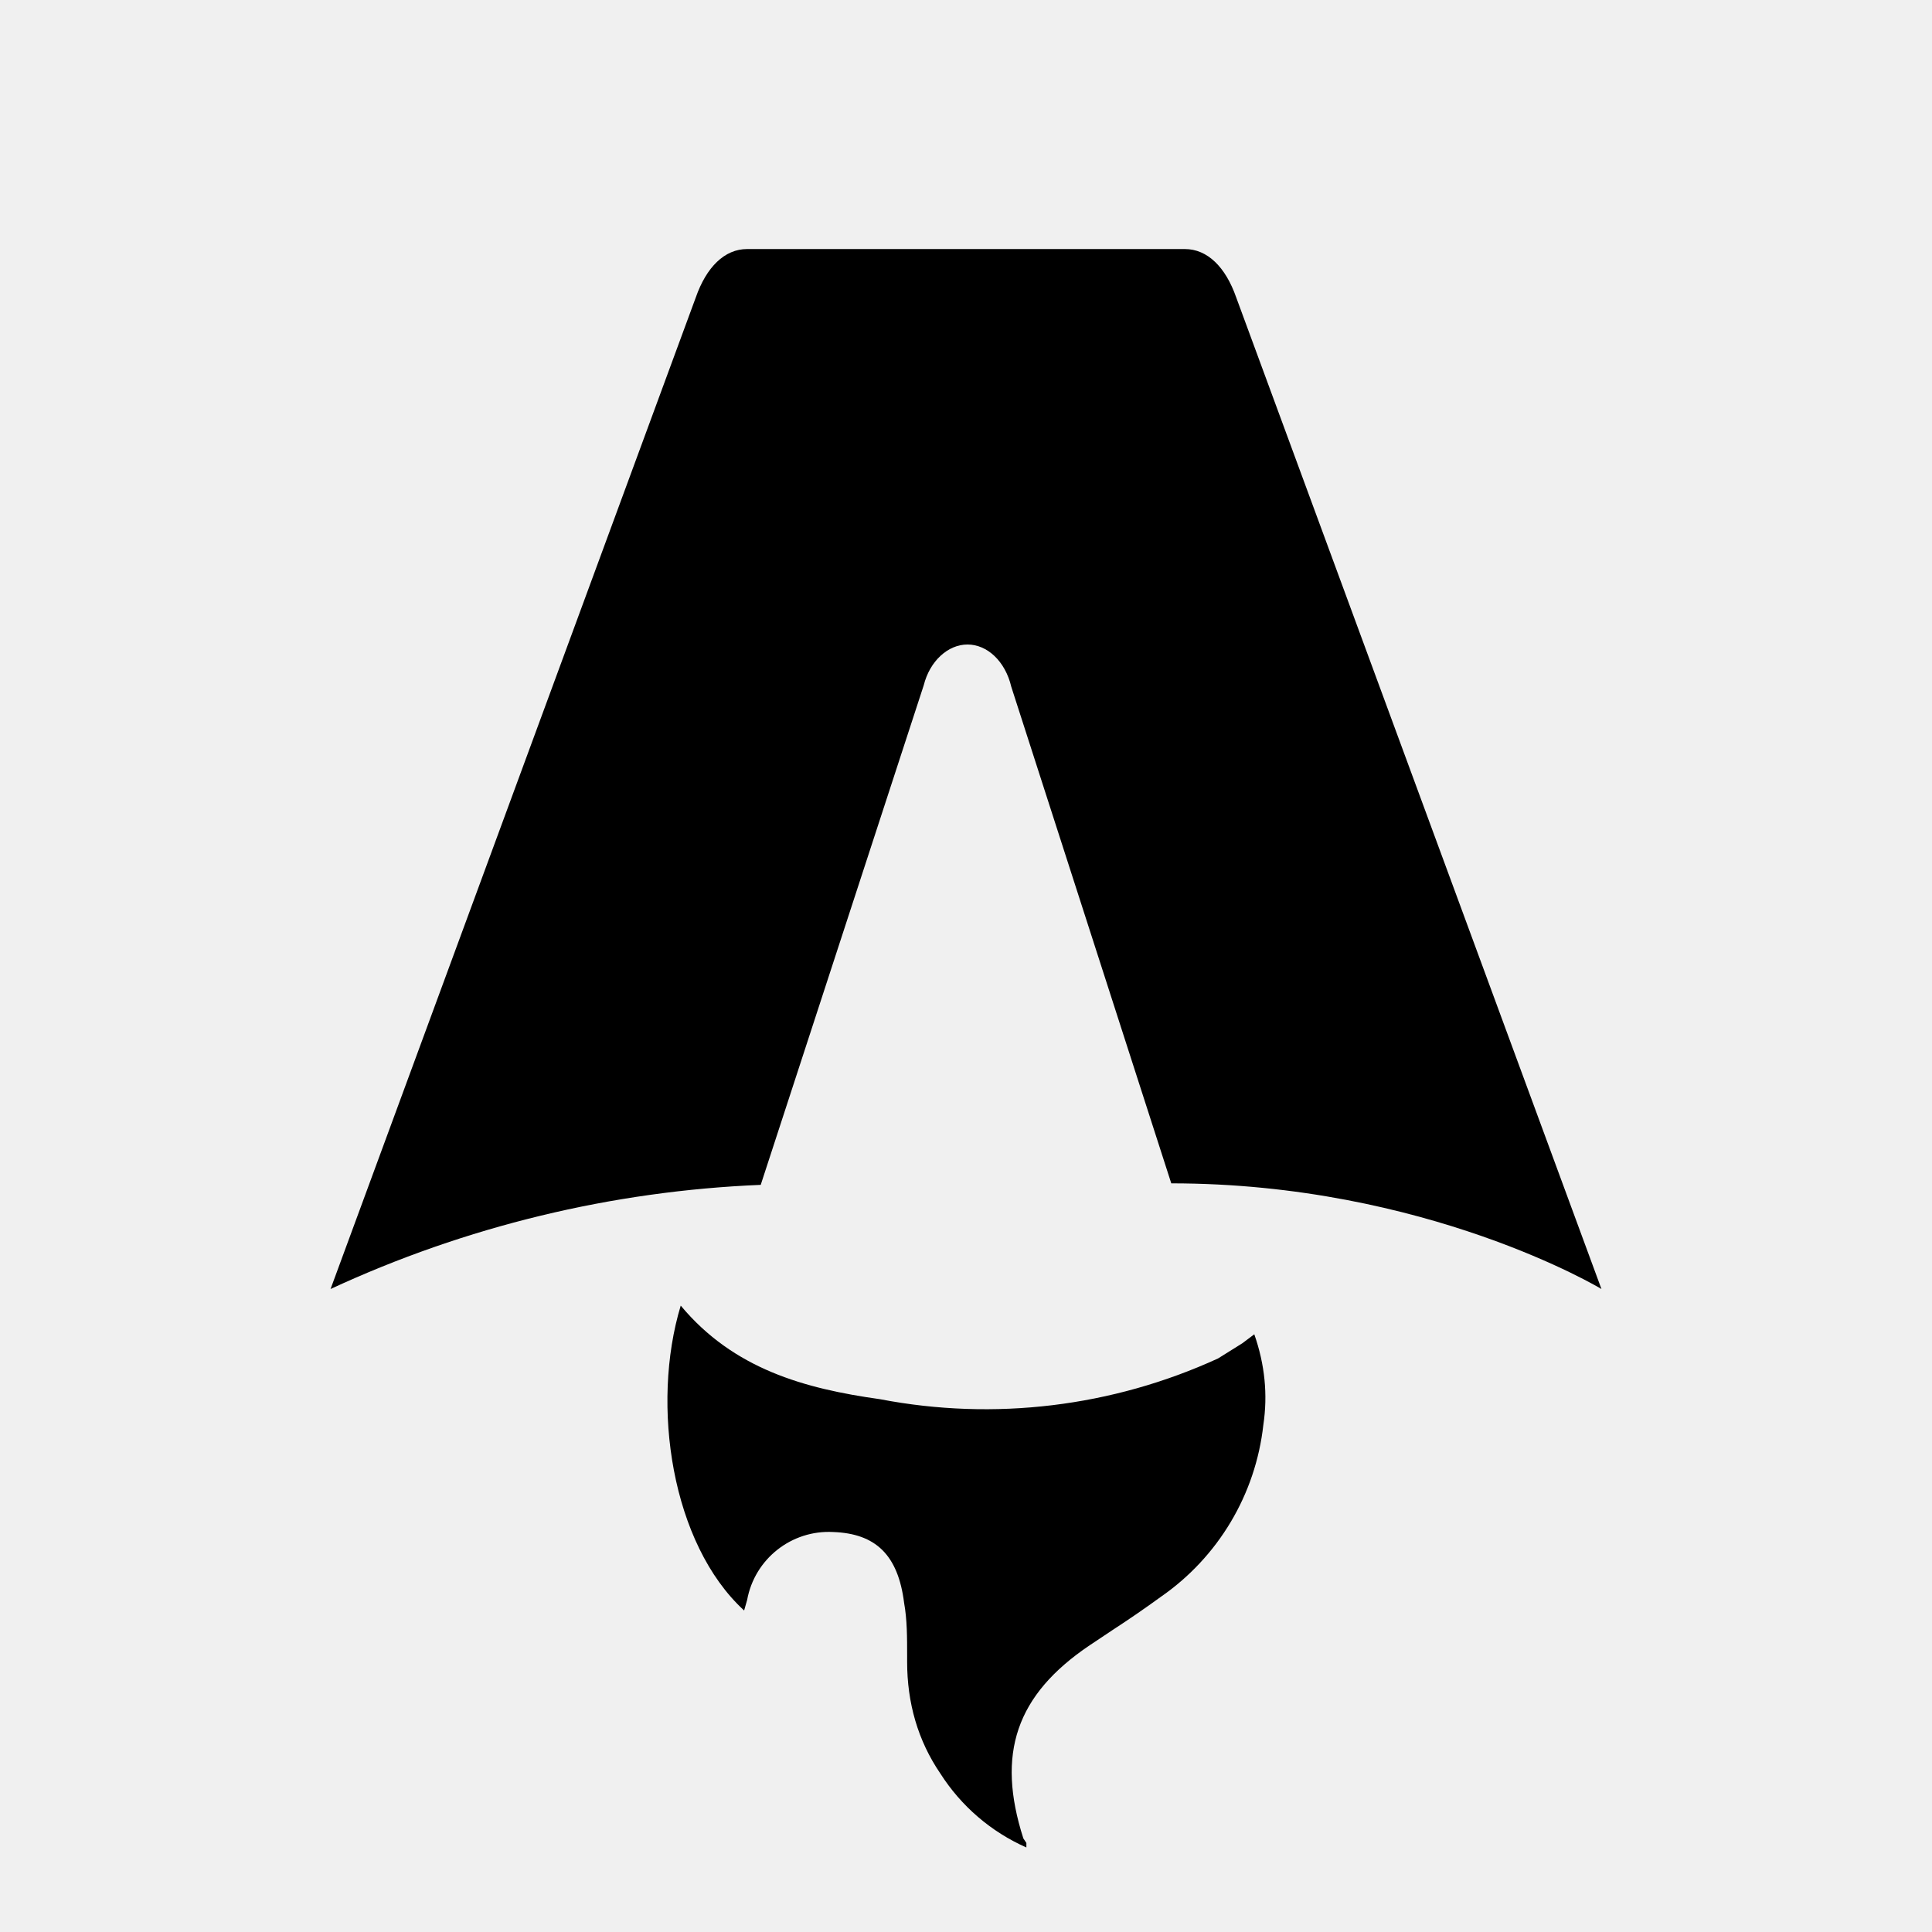
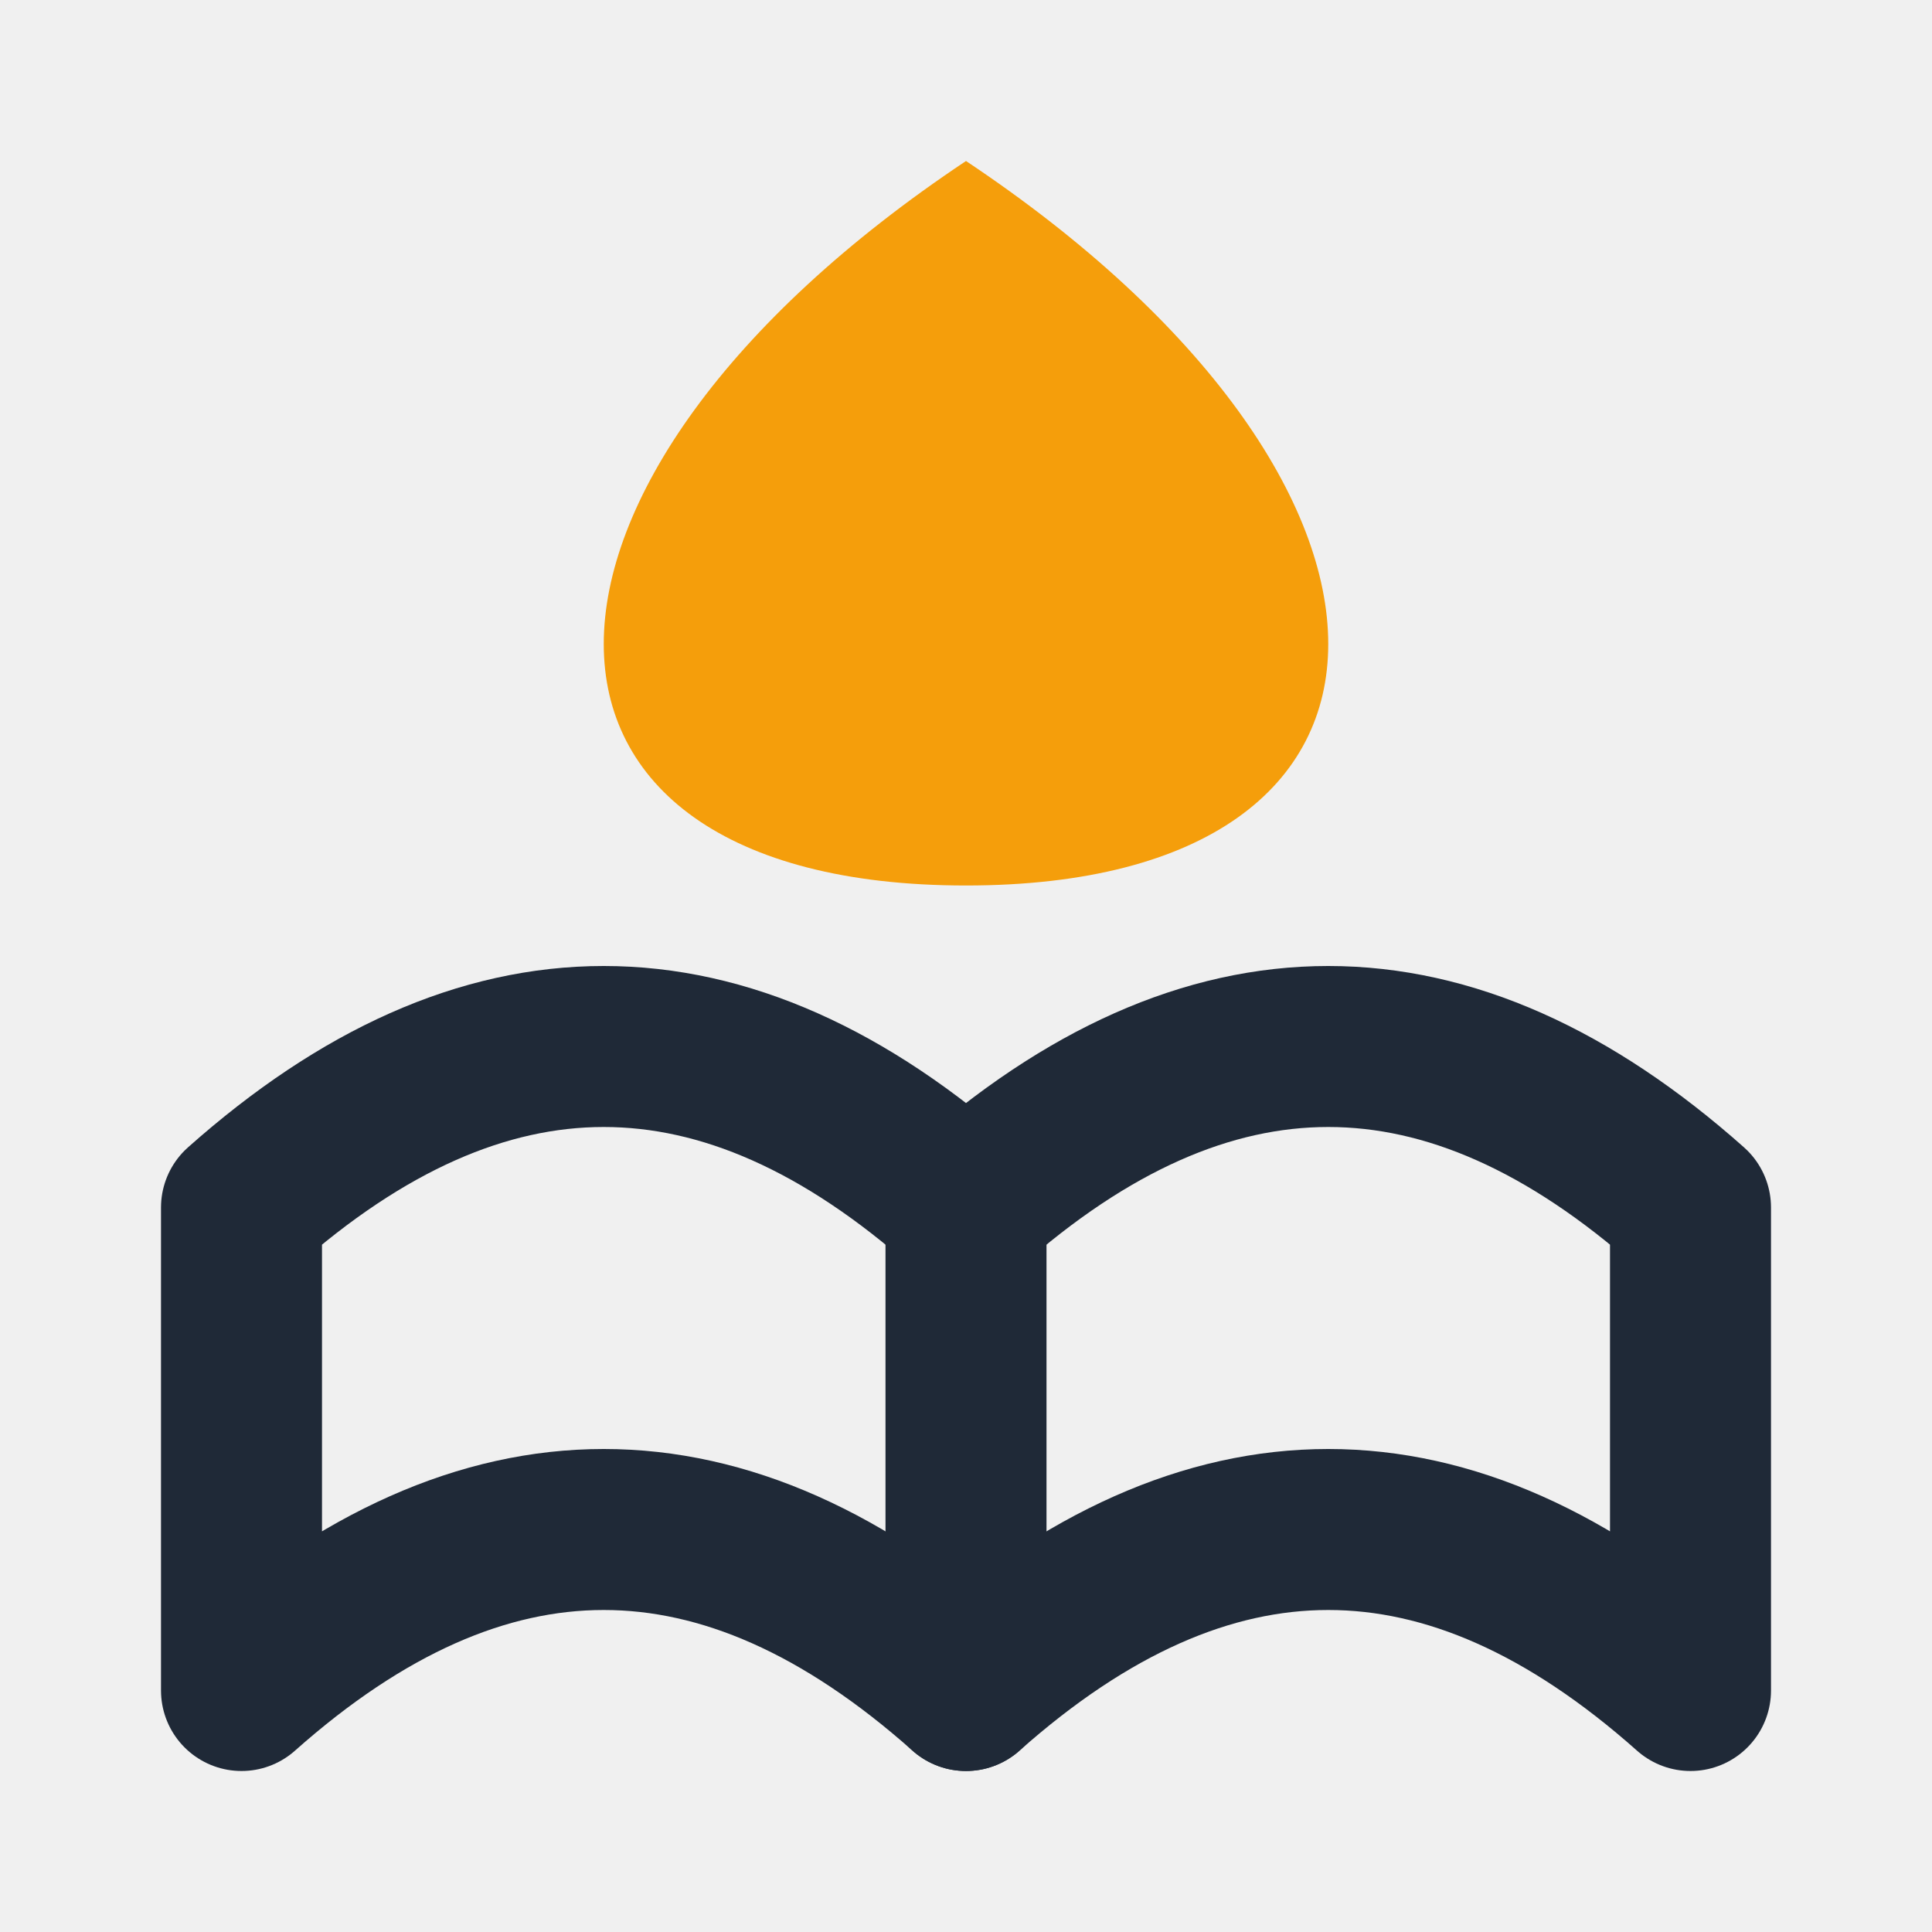
- <svg xmlns="http://www.w3.org/2000/svg" fill="none" viewBox="0 0 128 128">
-   <path d="M50.4 78.5a75.1 75.1 0 0 0-28.5 6.9l24.2-65.7c.7-2 1.9-3.2 3.4-3.2h29c1.5 0 2.7 1.2 3.4 3.2l24.2 65.7s-11.6-7-28.5-7L67 45.5c-.4-1.7-1.6-2.8-2.9-2.8-1.3 0-2.5 1.1-2.9 2.7L50.4 78.5Zm-1.1 28.2Zm-4.2-20.2c-2 6.6-.6 15.8 4.2 20.2a17.5 17.5 0 0 1 .2-.7 5.5 5.5 0 0 1 5.7-4.5c2.8.1 4.3 1.5 4.7 4.7.2 1.1.2 2.3.2 3.5v.4c0 2.7.7 5.2 2.2 7.4a13 13 0 0 0 5.7 4.9v-.3l-.2-.3c-1.8-5.6-.5-9.5 4.4-12.8l1.5-1a73 73 0 0 0 3.2-2.2 16 16 0 0 0 6.8-11.4c.3-2 .1-4-.6-6l-.8.6-1.6 1a37 37 0 0 1-22.4 2.7c-5-.7-9.7-2-13.2-6.2Z" />
+ <svg xmlns="http://www.w3.org/2000/svg" fill="none" viewBox="0 0 24 24">
+   <path d="M3 15 Q 7.5 11 12 15 Q 16.5 11 21 15 L 21 21 Q 16.5 17 12 21 Q 7.5 17 3 21 Z" stroke="currentColor" stroke-width="2" stroke-linejoin="round" />
+   <path d="M12 15 L 12 21" stroke="currentColor" stroke-width="2" stroke-linecap="round" />
+   <path d="M12 2 C 18 6 18 11 12 11 C 6 11 6 6 12 2 Z" class="flame" />
  <style>
-         path { fill: #000; }
+         svg { color: #1f2937; }
+         .flame { fill: #f59e0b; }
        @media (prefers-color-scheme: dark) {
-             path { fill: #FFF; }
+             svg { color: #f3f4f6; }
+             .flame { fill: #fbbf24; }
        }
    </style>
</svg>
